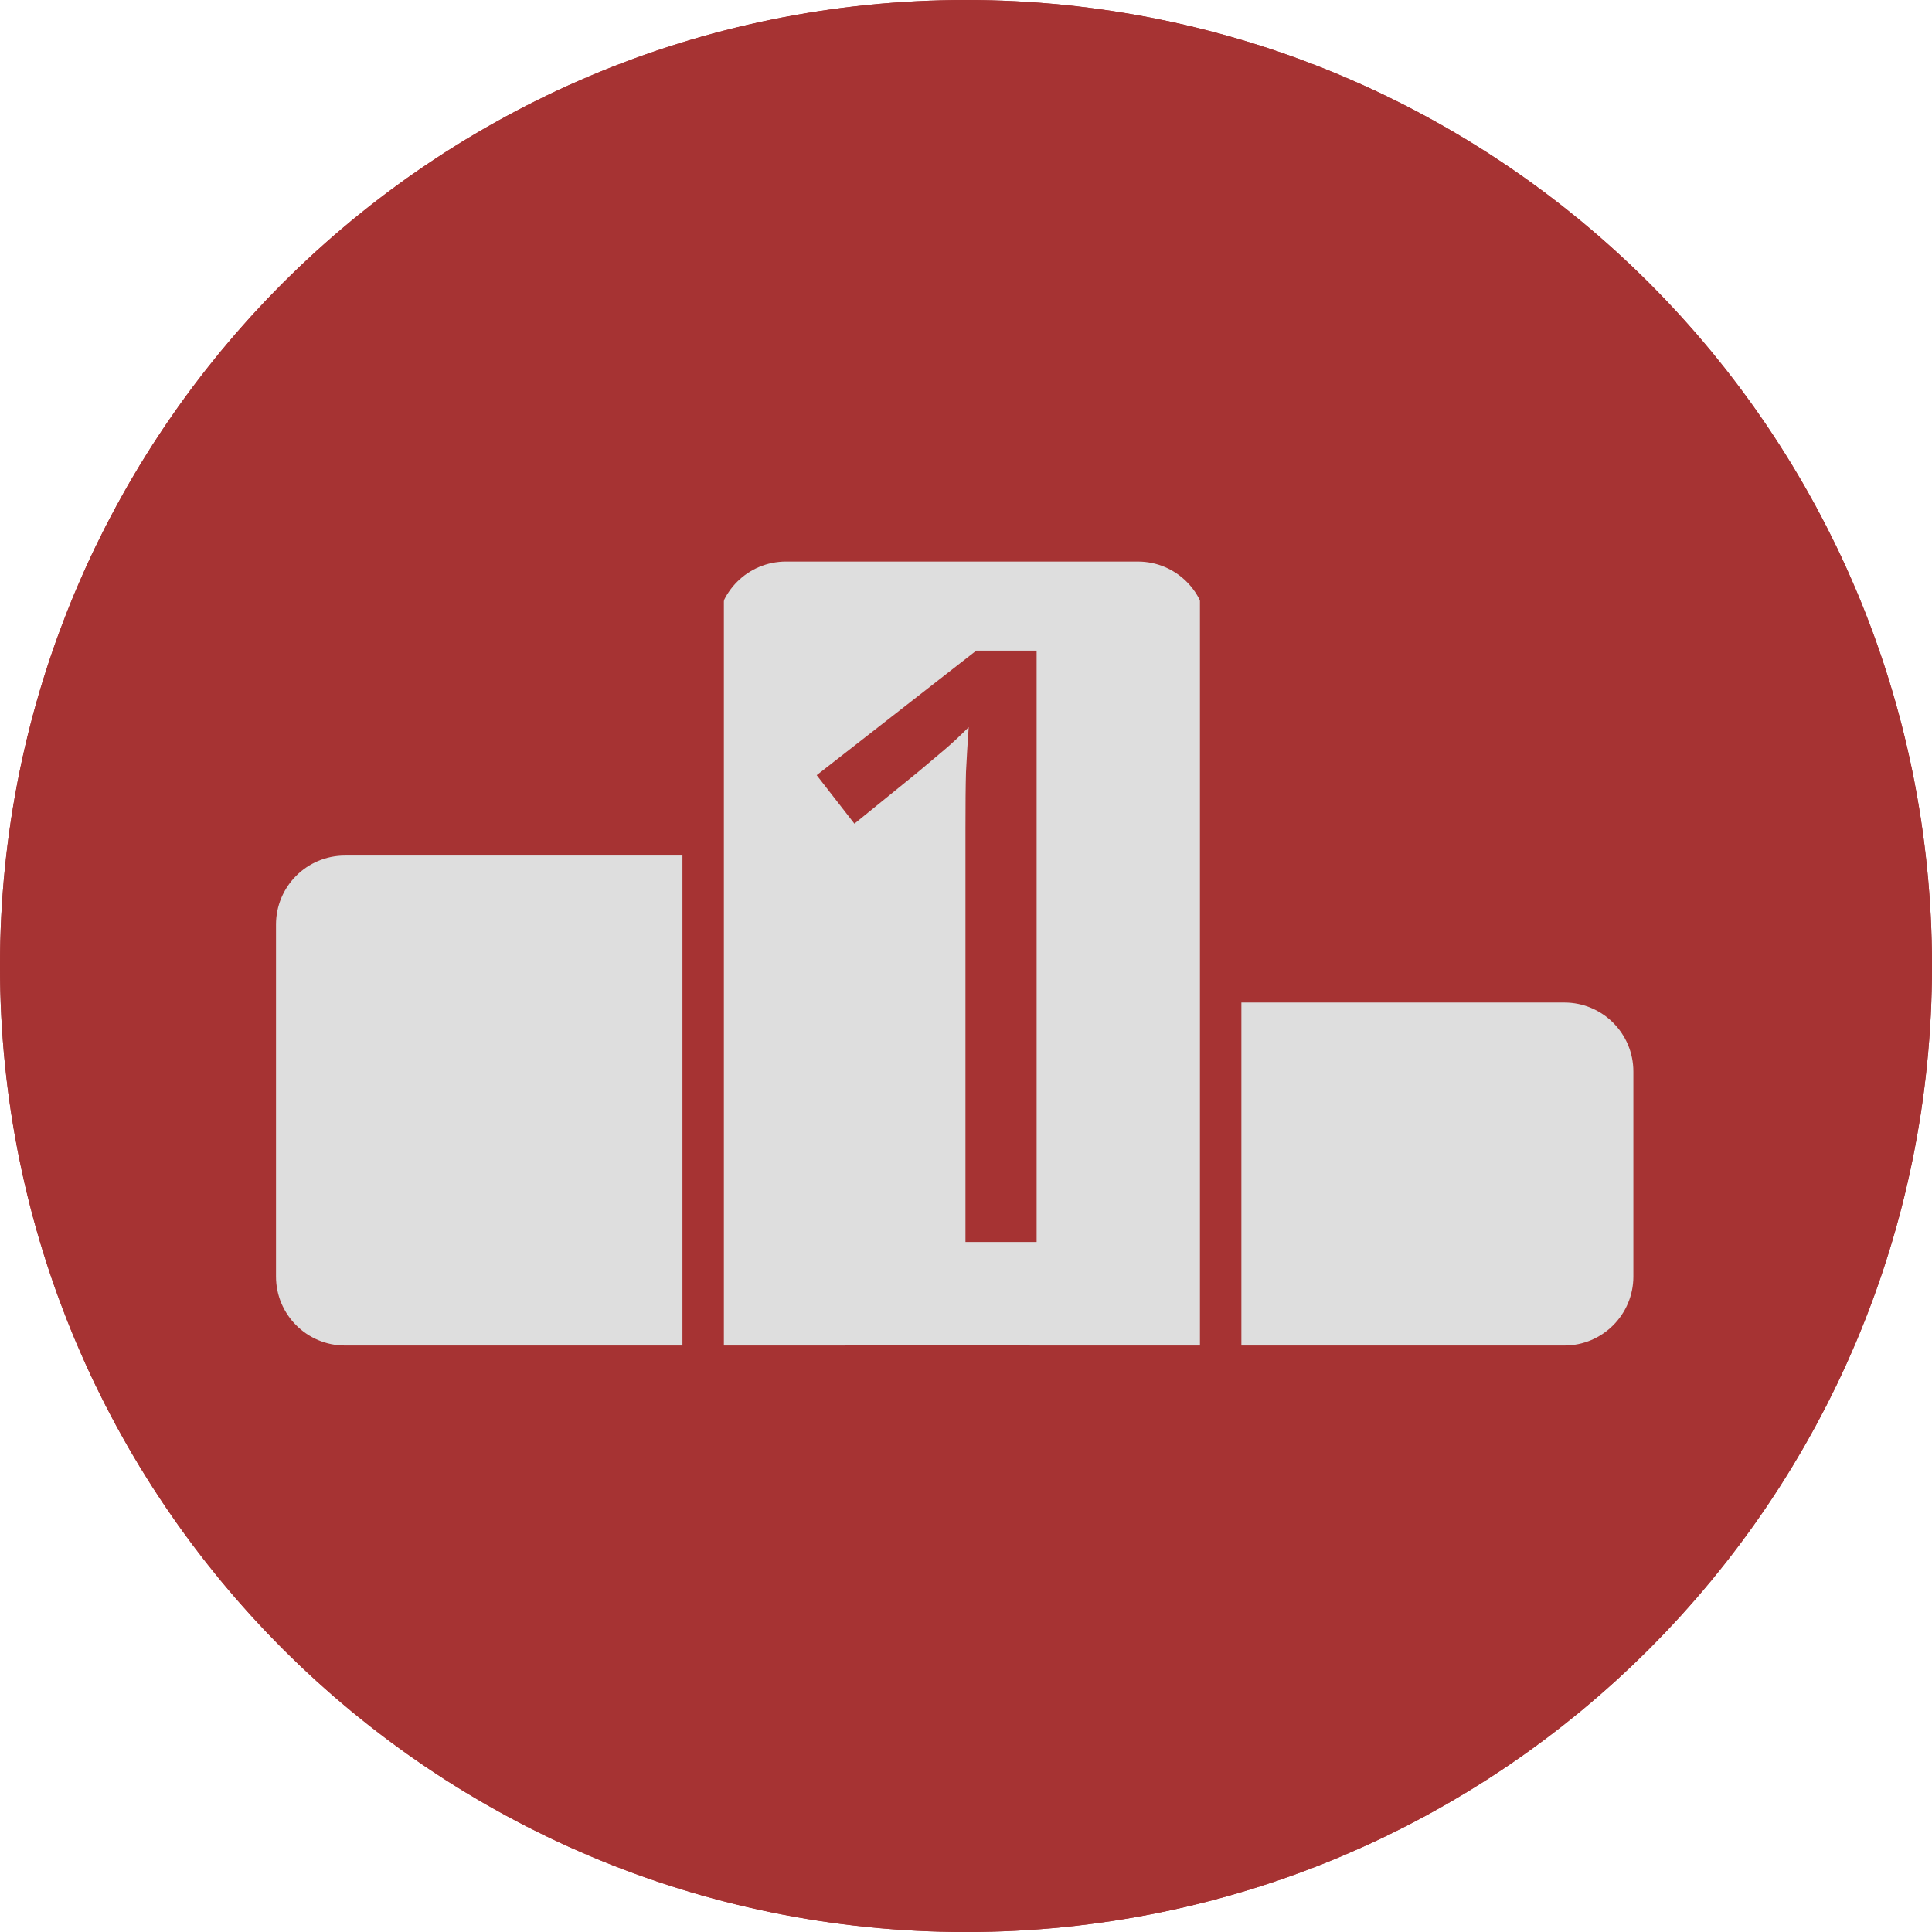
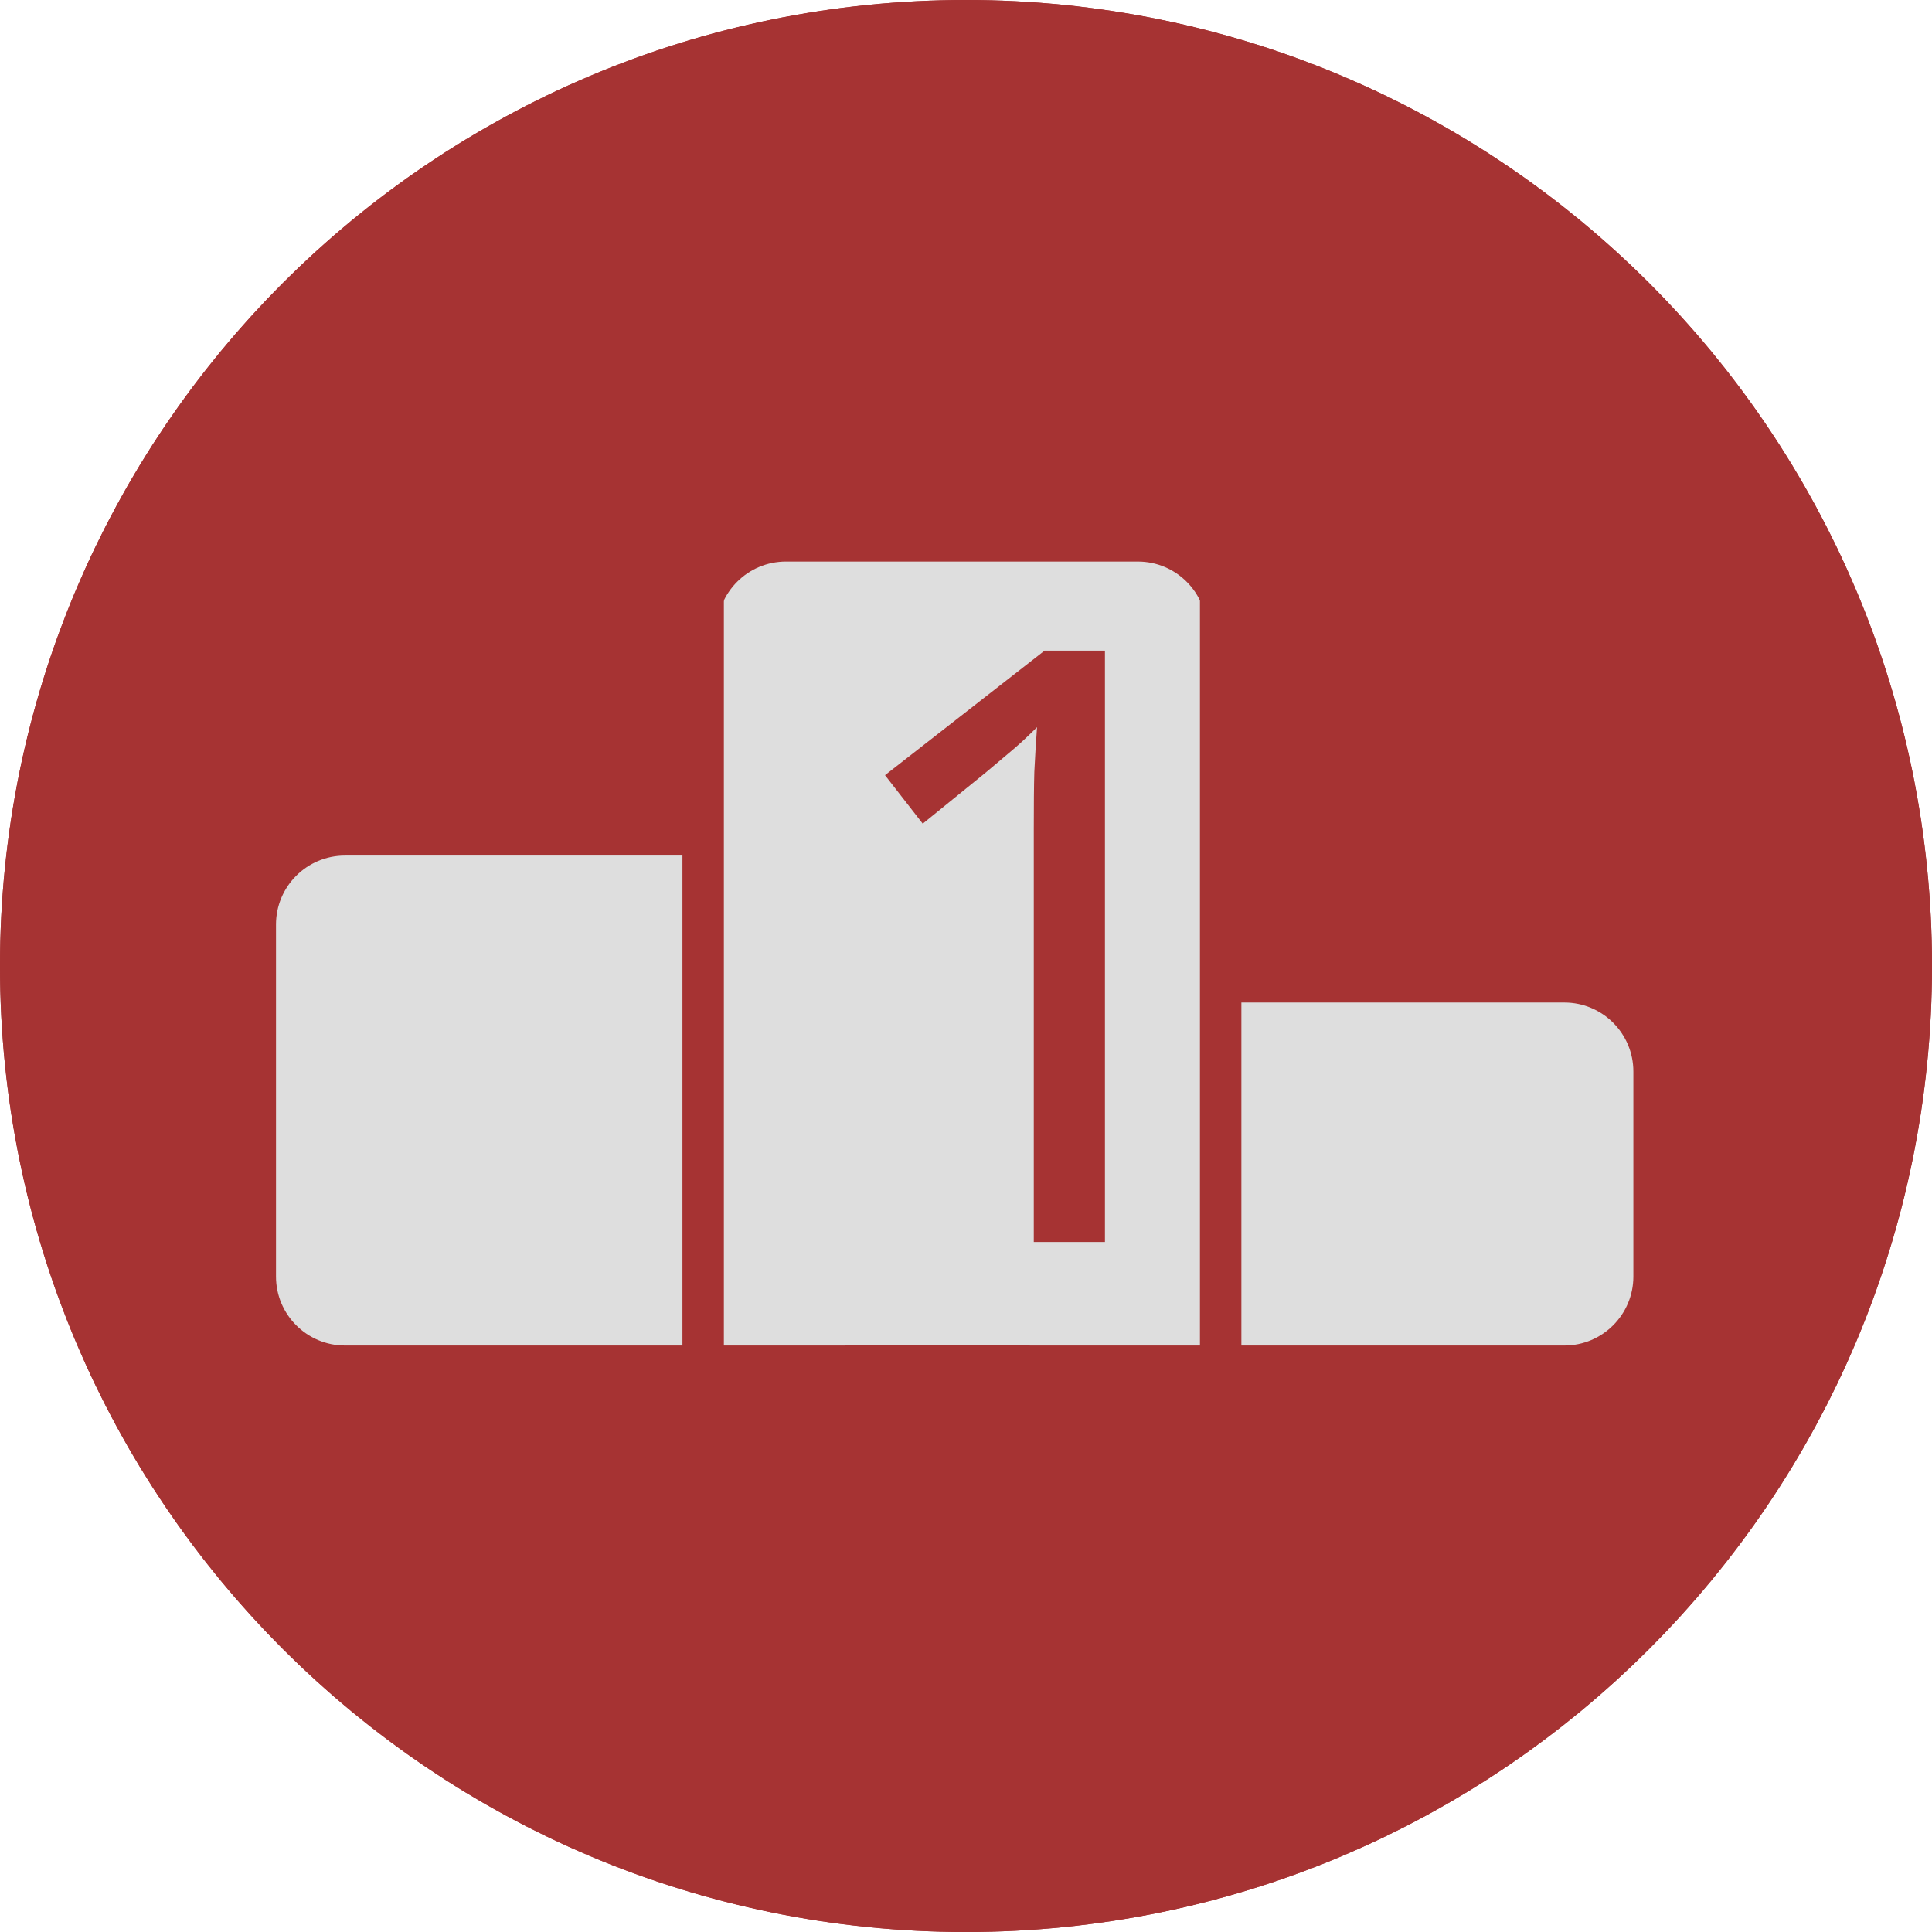
- <svg xmlns="http://www.w3.org/2000/svg" id="Group_323" data-name="Group 323" width="56" height="56" viewBox="0 0 56 56">
-   <g id="Circle" fill="#a63333" stroke="#a63333" stroke-width="11">
-     <circle cx="28" cy="28" r="28" stroke="none" />
-     <circle cx="28" cy="28" r="22.5" fill="none" />
+ <svg xmlns="http://www.w3.org/2000/svg" width="56" height="56" viewBox="0 0 56 56">
+   <g id="Group_469" data-name="Group 469" transform="translate(-1808 -602)">
+     <g id="Group_323" data-name="Group 323" transform="translate(1808 602)">
+       <g id="Circle" fill="#a63333" stroke="#a63333" stroke-width="11">
+         <circle cx="28" cy="28" r="28" stroke="none" />
+         <circle cx="28" cy="28" r="22.5" fill="none" />
+       </g>
+       <rect id="Rectangle_1534" data-name="Rectangle 1534" width="14.201" height="22.722" rx="2" transform="translate(20.781 16.277)" fill="#dedede" />
+       <rect id="Rectangle_1535" data-name="Rectangle 1535" width="18.462" height="14.201" rx="2" transform="translate(8 24.799)" fill="#dedede" />
+       <rect id="Rectangle_1536" data-name="Rectangle 1536" width="19.462" height="9.941" rx="2" transform="translate(47.344 39) rotate(180)" fill="#dedede" />
+       <rect id="Rectangle_1537" data-name="Rectangle 1537" width="1.201" height="25.722" rx="0.601" transform="translate(19.781 16.277)" fill="#a63333" />
+       <rect id="Rectangle_1538" data-name="Rectangle 1538" width="1.201" height="25.722" rx="0.601" transform="translate(34.781 16.277)" fill="#a63333" />
+       <text id="_1" data-name="1" transform="translate(28 36)" fill="#a63333" font-size="24" font-family="FuturaPressPress, FuturaPress Press" letter-spacing="0.45em">
+         <tspan x="-4.488" y="0">1</tspan>
+       </text>
+     </g>
  </g>
-   <rect id="Rectangle_1534" data-name="Rectangle 1534" width="14.201" height="22.722" rx="2" transform="translate(20.781 16.277)" fill="#dedede" />
-   <rect id="Rectangle_1535" data-name="Rectangle 1535" width="18.462" height="14.201" rx="2" transform="translate(8 24.799)" fill="#dedede" />
-   <rect id="Rectangle_1536" data-name="Rectangle 1536" width="19.462" height="9.941" rx="2" transform="translate(47.344 39) rotate(180)" fill="#dedede" />
-   <rect id="Rectangle_1537" data-name="Rectangle 1537" width="1.201" height="25.722" rx="0.601" transform="translate(19.781 16.277)" fill="#a63333" />
-   <rect id="Rectangle_1538" data-name="Rectangle 1538" width="1.201" height="25.722" rx="0.601" transform="translate(34.781 16.277)" fill="#a63333" />
-   <text id="_1" data-name="1" transform="translate(28 36)" fill="#a63333" font-size="24" font-family="SegoeUI, Segoe UI" letter-spacing="0.45em">
-     <tspan x="-6.469" y="0">1</tspan>
-   </text>
</svg>
